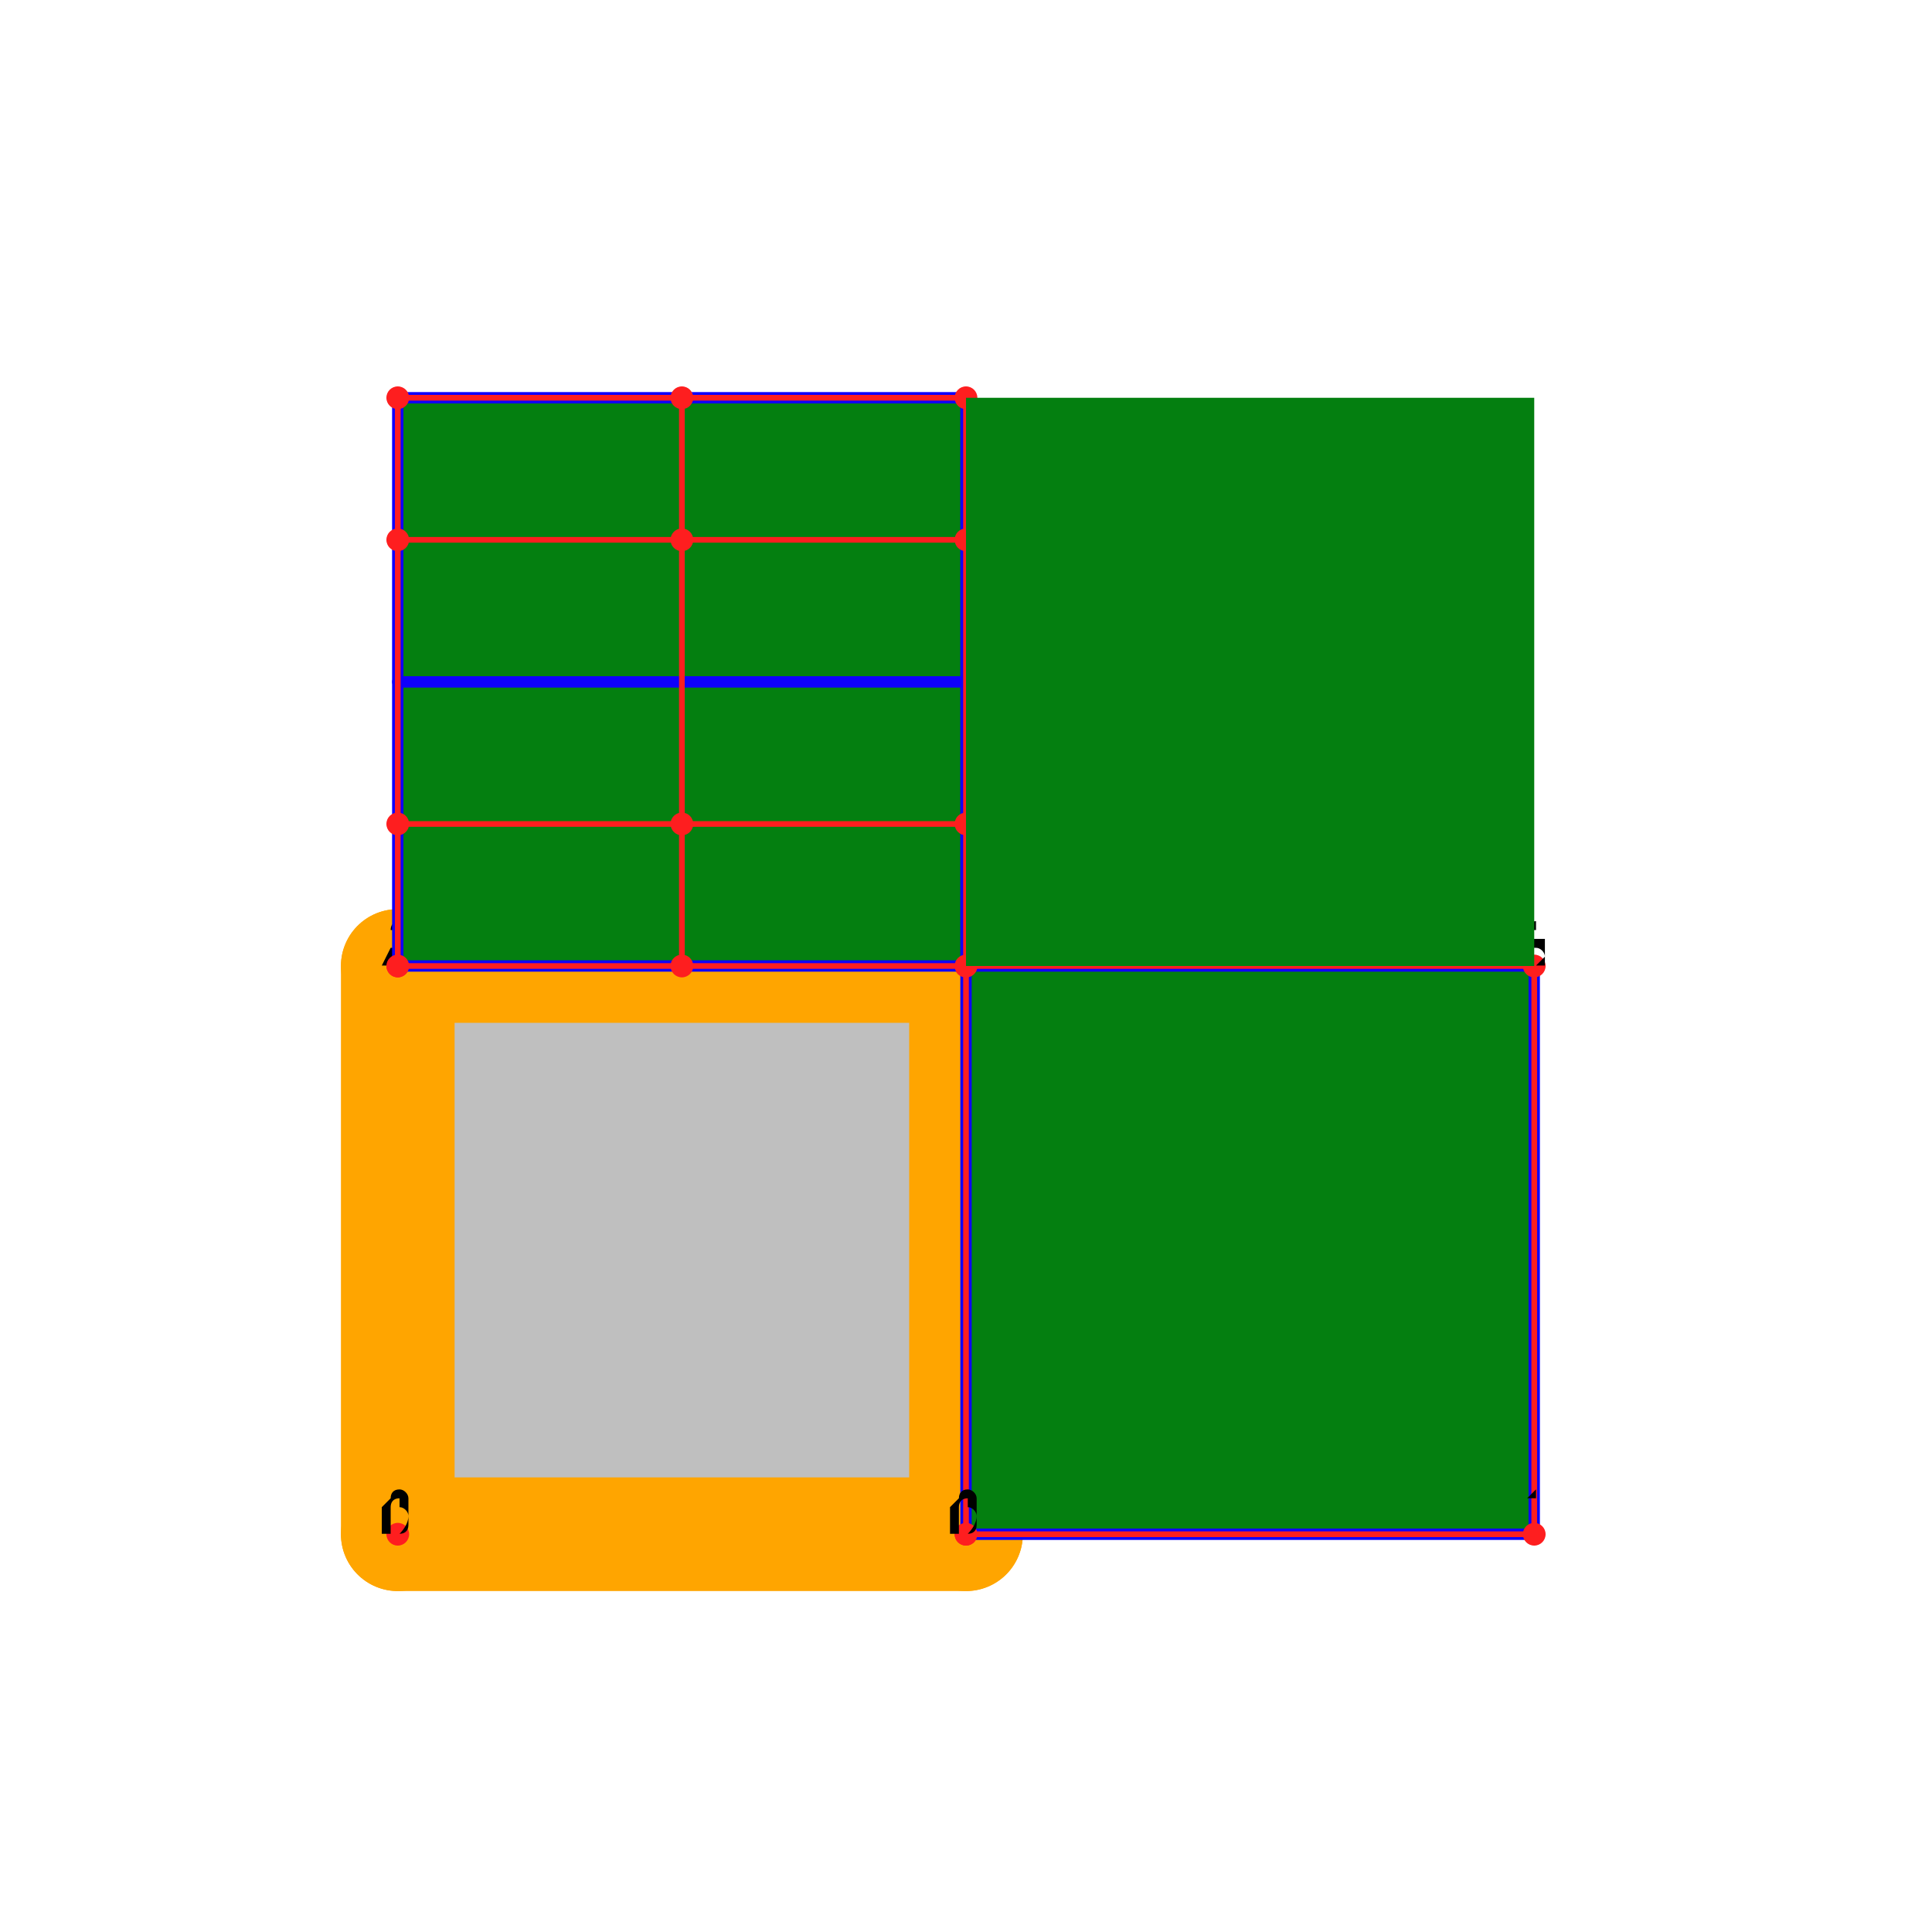
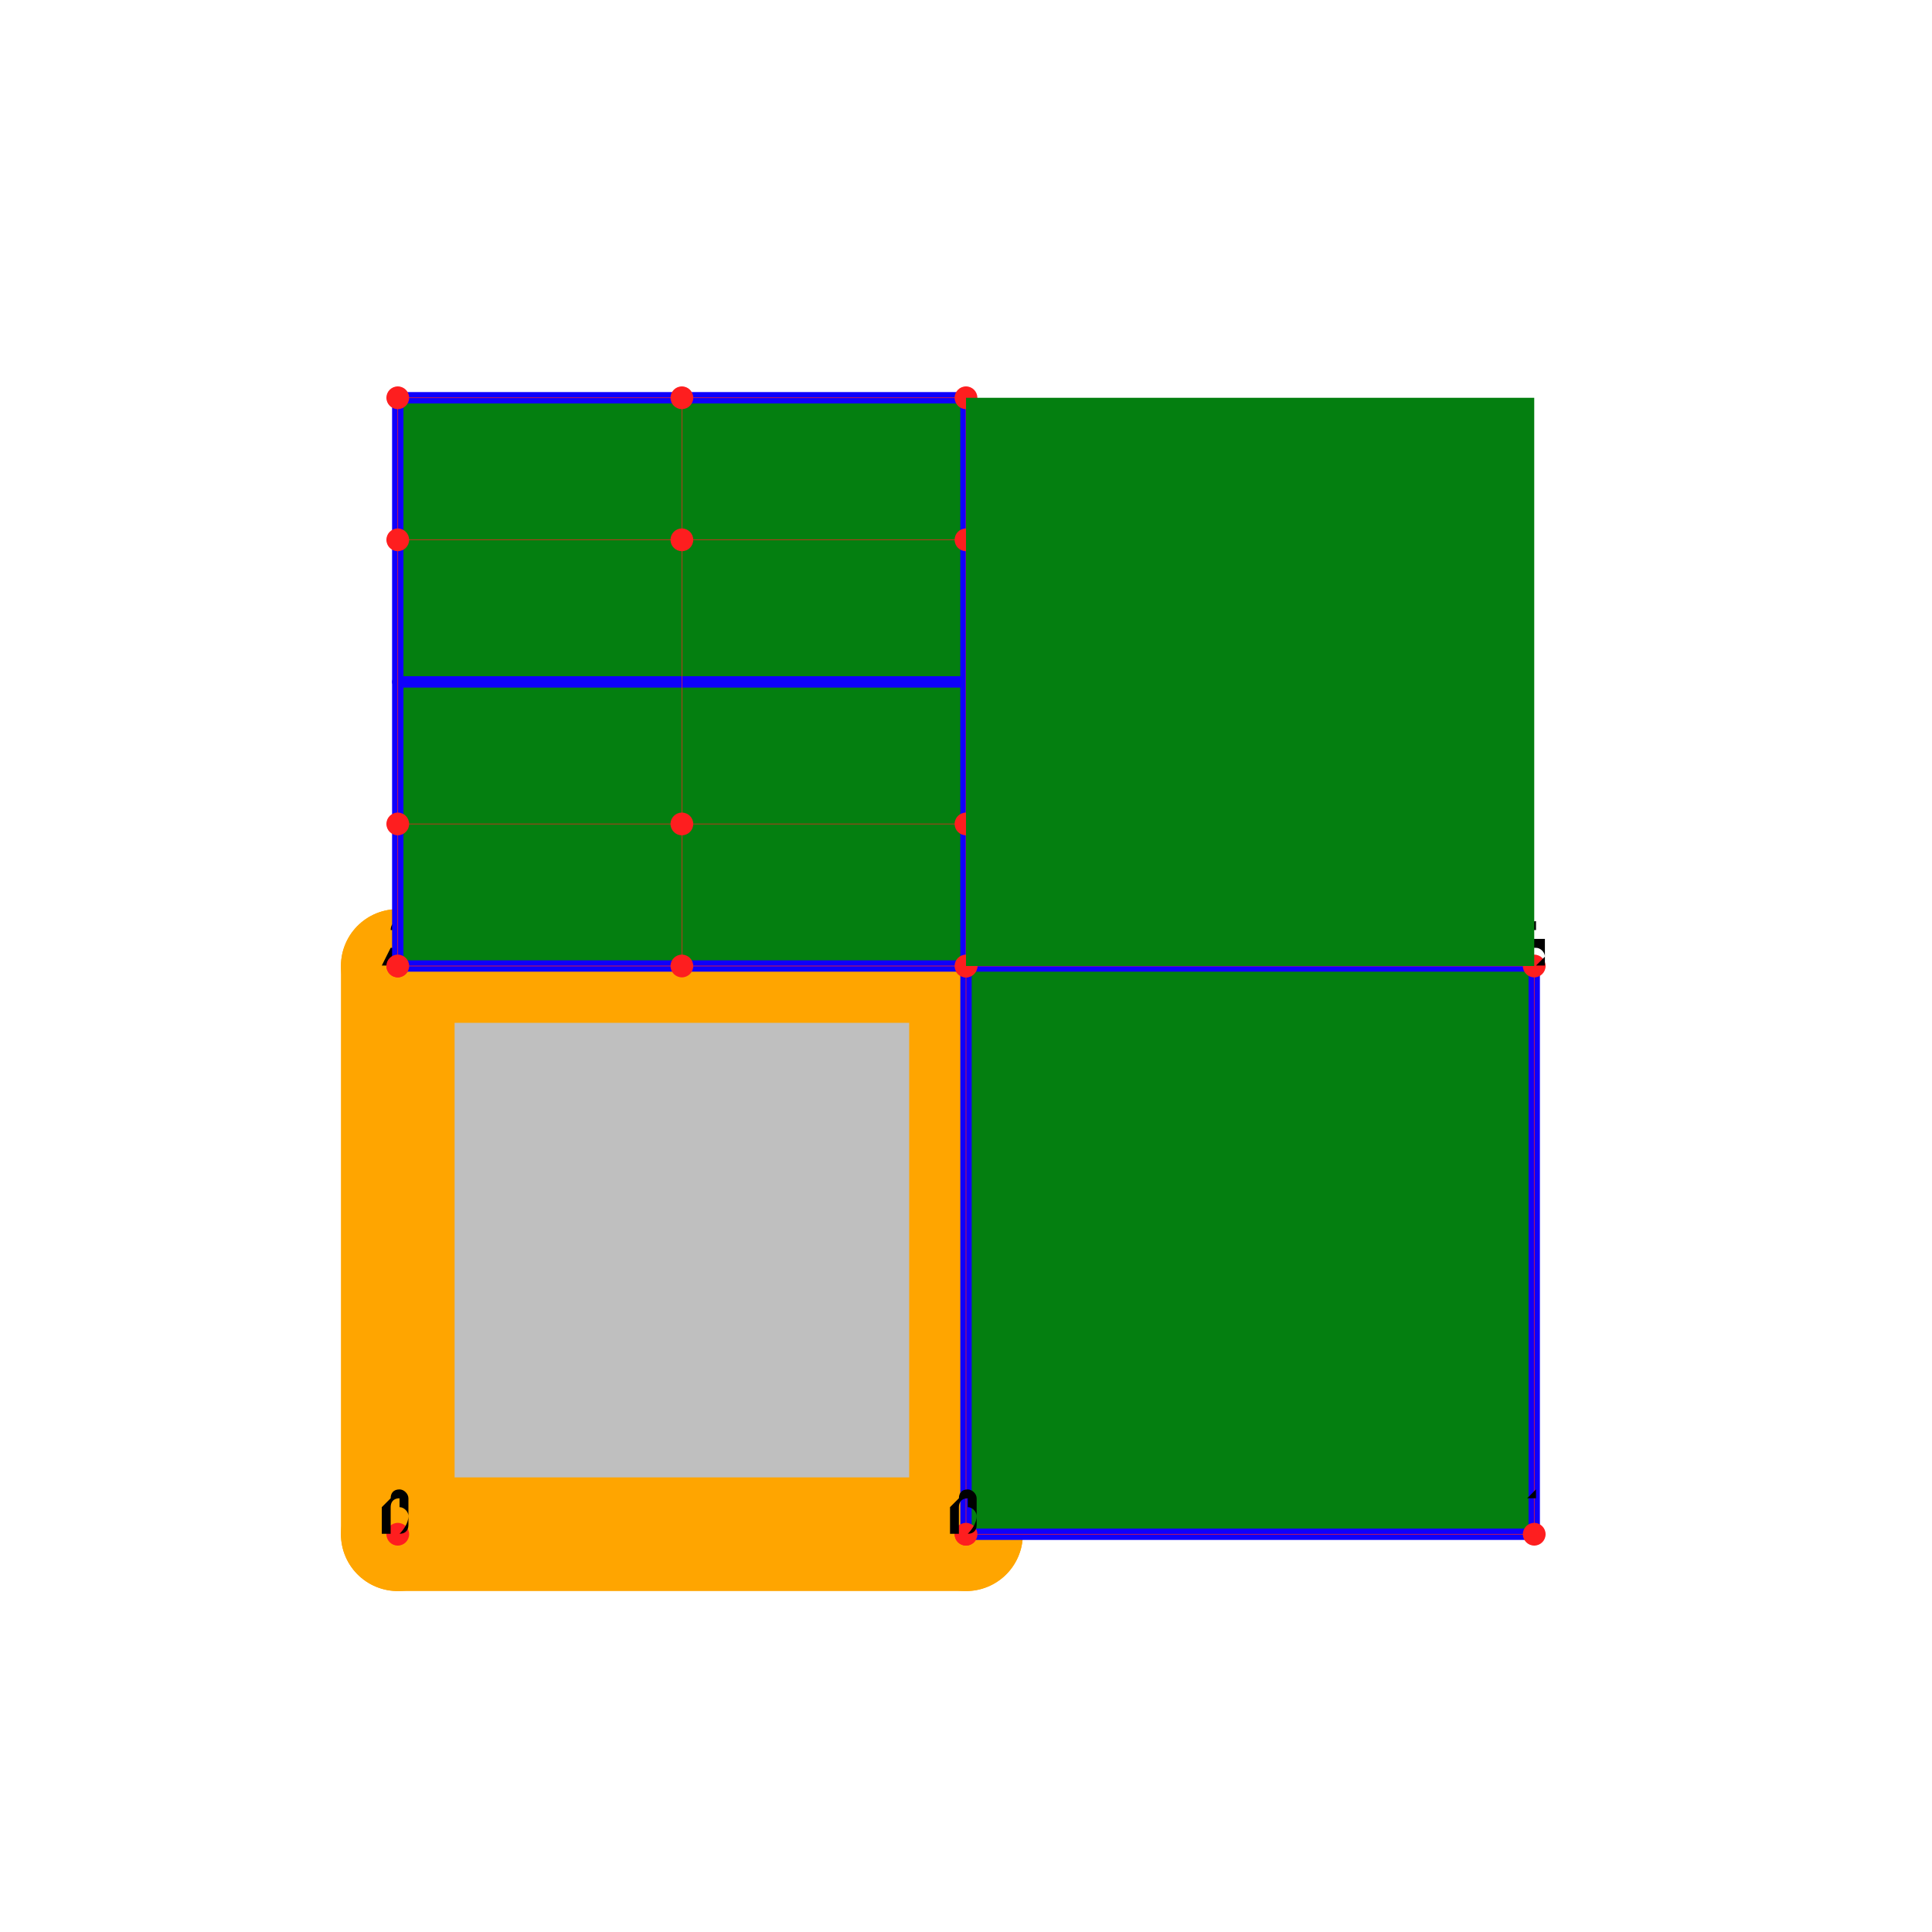
<svg xmlns="http://www.w3.org/2000/svg" viewBox="0 0 3.4 3.4" height="400" width="400.0" style="background-color:white">
  <g id="spline0">
    <g id="spline_paths">
      <path d="M 0.7,2.7 C 1.033,2.7 1.367,2.7 1.7,2.7  C 1.7,2.367 1.7,2.033 1.7,1.7  C 1.367,1.7 1.033,1.7 0.7,1.7  C 0.7,2.033 0.7,2.367 0.7,2.7" style="fill:#808080;fill-opacity:0.5;stroke:none;stroke-linecap:round" />
    </g>
    <g id="knots">
      <path d="M 0.7,2.7 C 0.7,2.367 0.7,2.033 0.7,1.7" style="fill:none;stroke:#0f00fb;stroke-opacity:1.0;stroke-width:0.02;stroke-linecap:round" />
      <path d="M 1.7,2.7 C 1.7,2.367 1.7,2.033 1.7,1.7" style="fill:none;stroke:#0f00fb;stroke-opacity:1.0;stroke-width:0.02;stroke-linecap:round" />
      <path d="M 0.7,2.7 C 1.033,2.7 1.367,2.7 1.7,2.7" style="fill:none;stroke:#0f00fb;stroke-opacity:1.0;stroke-width:0.02;stroke-linecap:round" />
      <path d="M 0.7,1.7 C 1.033,1.7 1.367,1.7 1.7,1.7" style="fill:none;stroke:#0f00fb;stroke-opacity:1.0;stroke-width:0.02;stroke-linecap:round" />
    </g>
    <g id="control_mesh">
      <g id="mesh" style="fill:none;stroke:#ffa500;stroke-opacity:1.0;stroke-width:0.2;stroke-linecap:round">
        <polyline points="0.7,2.7 1.7,2.7" />
        <polyline points="0.7,1.7 1.7,1.7" />
        <polyline points="0.7,2.7 0.7,1.7" />
        <polyline points="1.7,2.7 1.7,1.7" />
      </g>
      <g id="control_points" style="fill:#fe1e1f;fill-opacity:1.0">
        <circle cx="0.7" cy="2.7" r="0.02" />
        <circle cx="1.7" cy="2.7" r="0.02" />
        <circle cx="0.7" cy="1.7" r="0.02" />
        <circle cx="1.7" cy="1.7" r="0.02" />
      </g>
      <g id="control_point_ids" font-family="sans-serif" font-size=".1" text-anchor="middle" fill="black" stroke="none">
        <text x="0.7" y="2.7" dx="0.0" dy="0.0">0</text>
        <text x="1.7" y="2.7" dx="0.0" dy="0.0">1</text>
        <text x="0.7" y="1.7" dx="0.0" dy="0.0">2</text>
        <text x="1.7" y="1.7" dx="0.0" dy="0.0">3</text>
      </g>
    </g>
  </g>
  <g id="spline1">
    <g id="spline_paths">
      <path d="M 1.7,2.7 C 2.033,2.7 2.367,2.7 2.7,2.7  C 2.7,2.367 2.7,2.033 2.7,1.7  C 2.367,1.7 2.033,1.7 1.7,1.7  C 1.7,2.033 1.7,2.367 1.7,2.7" style="fill:#047f10;fill-opacity:1.0;stroke:none;stroke-linecap:round" />
    </g>
    <g id="knots">
      <path d="M 1.7,2.7 C 1.7,2.367 1.7,2.033 1.7,1.7" style="fill:none;stroke:#0f00fb;stroke-opacity:1.0;stroke-width:0.02;stroke-linecap:round" />
      <path d="M 2.7,2.7 C 2.7,2.367 2.7,2.033 2.7,1.7" style="fill:none;stroke:#0f00fb;stroke-opacity:1.0;stroke-width:0.02;stroke-linecap:round" />
      <path d="M 1.7,2.7 C 2.033,2.7 2.367,2.7 2.7,2.7" style="fill:none;stroke:#0f00fb;stroke-opacity:1.0;stroke-width:0.02;stroke-linecap:round" />
      <path d="M 1.7,1.7 C 2.033,1.7 2.367,1.7 2.7,1.7" style="fill:none;stroke:#0f00fb;stroke-opacity:1.0;stroke-width:0.02;stroke-linecap:round" />
    </g>
    <g id="control_mesh">
-       <g id="mesh" style="fill:none;stroke:#fe1e1f;stroke-opacity:1.0;stroke-width:0.01;stroke-linecap:round">
+       <g id="mesh" style="fill:none;stroke:#fe1e1f;stroke-opacity:1.0;stroke-width:0.001;stroke-linecap:round">
        <polyline points="1.7,2.7 2.7,2.7" />
        <polyline points="1.7,1.7 2.7,1.7" />
        <polyline points="1.7,2.7 1.7,1.7" />
        <polyline points="2.7,2.7 2.7,1.7" />
      </g>
      <g id="control_points" style="fill:#fe1e1f;fill-opacity:1.0">
        <circle cx="1.7" cy="2.7" r="0.02" />
        <circle cx="2.7" cy="2.7" r="0.02" />
        <circle cx="1.7" cy="1.7" r="0.02" />
        <circle cx="2.7" cy="1.7" r="0.02" />
      </g>
      <g id="control_point_ids" font-family="sans-serif" font-size=".1" text-anchor="middle" fill="black" stroke="none">
        <text x="1.7" y="2.7" dx="0.0" dy="0.0">0</text>
        <text x="2.7" y="2.7" dx="0.0" dy="0.0">1</text>
        <text x="1.7" y="1.7" dx="0.0" dy="0.0">2</text>
        <text x="2.7" y="1.7" dx="0.0" dy="0.0">3</text>
      </g>
    </g>
  </g>
  <g id="spline2">
    <g id="spline_paths">
      <path d="M 0.7,1.7 C 1.033,1.7 1.367,1.7 1.7,1.7  C 1.7,1.533 1.7,1.367 1.7,1.2  C 1.7,1.033 1.7,0.867 1.7,0.7  C 1.367,0.7 1.033,0.7 0.7,0.7  C 0.7,0.867 0.7,1.033 0.7,1.2  C 0.7,1.367 0.7,1.533 0.7,1.7" style="fill:#047f10;fill-opacity:1.0;stroke:none;stroke-linecap:round" />
    </g>
    <g id="knots">
      <path d="M 0.7,1.7 C 0.7,1.533 0.7,1.367 0.7,1.2  C 0.7,1.033 0.7,0.867 0.7,0.7" style="fill:none;stroke:#0f00fb;stroke-opacity:1.0;stroke-width:0.02;stroke-linecap:round" />
      <path d="M 1.7,1.7 C 1.7,1.533 1.7,1.367 1.7,1.2  C 1.7,1.033 1.7,0.867 1.7,0.7" style="fill:none;stroke:#0f00fb;stroke-opacity:1.0;stroke-width:0.02;stroke-linecap:round" />
      <path d="M 0.7,1.7 C 1.033,1.7 1.367,1.7 1.7,1.7" style="fill:none;stroke:#0f00fb;stroke-opacity:1.0;stroke-width:0.02;stroke-linecap:round" />
      <path d="M 0.7,1.2 C 1.033,1.2 1.367,1.2 1.7,1.2" style="fill:none;stroke:#0f00fb;stroke-opacity:1.0;stroke-width:0.02;stroke-linecap:round" />
      <path d="M 0.7,0.7 C 1.033,0.7 1.367,0.7 1.7,0.7" style="fill:none;stroke:#0f00fb;stroke-opacity:1.0;stroke-width:0.02;stroke-linecap:round" />
    </g>
    <g id="control_mesh">
-       <g id="mesh" style="fill:none;stroke:#fe1e1f;stroke-opacity:1.0;stroke-width:0.01;stroke-linecap:round">
+       <g id="mesh" style="fill:none;stroke:#fe1e1f;stroke-opacity:1.0;stroke-width:0.001;stroke-linecap:round">
        <polyline points="0.7,1.7 1.2,1.7 1.7,1.7" />
        <polyline points="0.7,1.45 1.2,1.45 1.7,1.45" />
        <polyline points="0.7,0.95 1.2,0.95 1.7,0.95" />
        <polyline points="0.7,0.7 1.2,0.7 1.7,0.7" />
        <polyline points="0.7,1.7 0.7,1.45 0.7,0.95 0.7,0.7" />
        <polyline points="1.2,1.7 1.2,1.45 1.2,0.95 1.2,0.7" />
        <polyline points="1.7,1.7 1.7,1.45 1.7,0.95 1.7,0.7" />
      </g>
      <g id="control_points" style="fill:#fe1e1f;fill-opacity:1.0">
        <circle cx="0.7" cy="1.7" r="0.02" />
        <circle cx="1.2" cy="1.7" r="0.02" />
        <circle cx="1.7" cy="1.7" r="0.02" />
        <circle cx="0.7" cy="1.45" r="0.02" />
        <circle cx="1.2" cy="1.45" r="0.02" />
        <circle cx="1.7" cy="1.45" r="0.02" />
        <circle cx="0.7" cy="0.95" r="0.02" />
        <circle cx="1.2" cy="0.95" r="0.02" />
        <circle cx="1.7" cy="0.95" r="0.02" />
        <circle cx="0.7" cy="0.7" r="0.02" />
        <circle cx="1.2" cy="0.7" r="0.02" />
        <circle cx="1.7" cy="0.7" r="0.02" />
      </g>
    </g>
  </g>
  <g id="spline3">
    <g id="spline_paths">
      <path d="M 1.7,1.7 C 2.033,1.7 2.367,1.7 2.7,1.7  C 2.7,1.533 2.7,1.367 2.7,1.2  C 2.7,1.033 2.7,0.867 2.7,0.7  C 2.367,0.7 2.033,0.7 1.7,0.7  C 1.7,0.867 1.7,1.033 1.7,1.2  C 1.7,1.367 1.7,1.533 1.7,1.7" style="fill:#047f10;fill-opacity:1.0;stroke:none;stroke-linecap:round" />
    </g>
  </g>
</svg>
